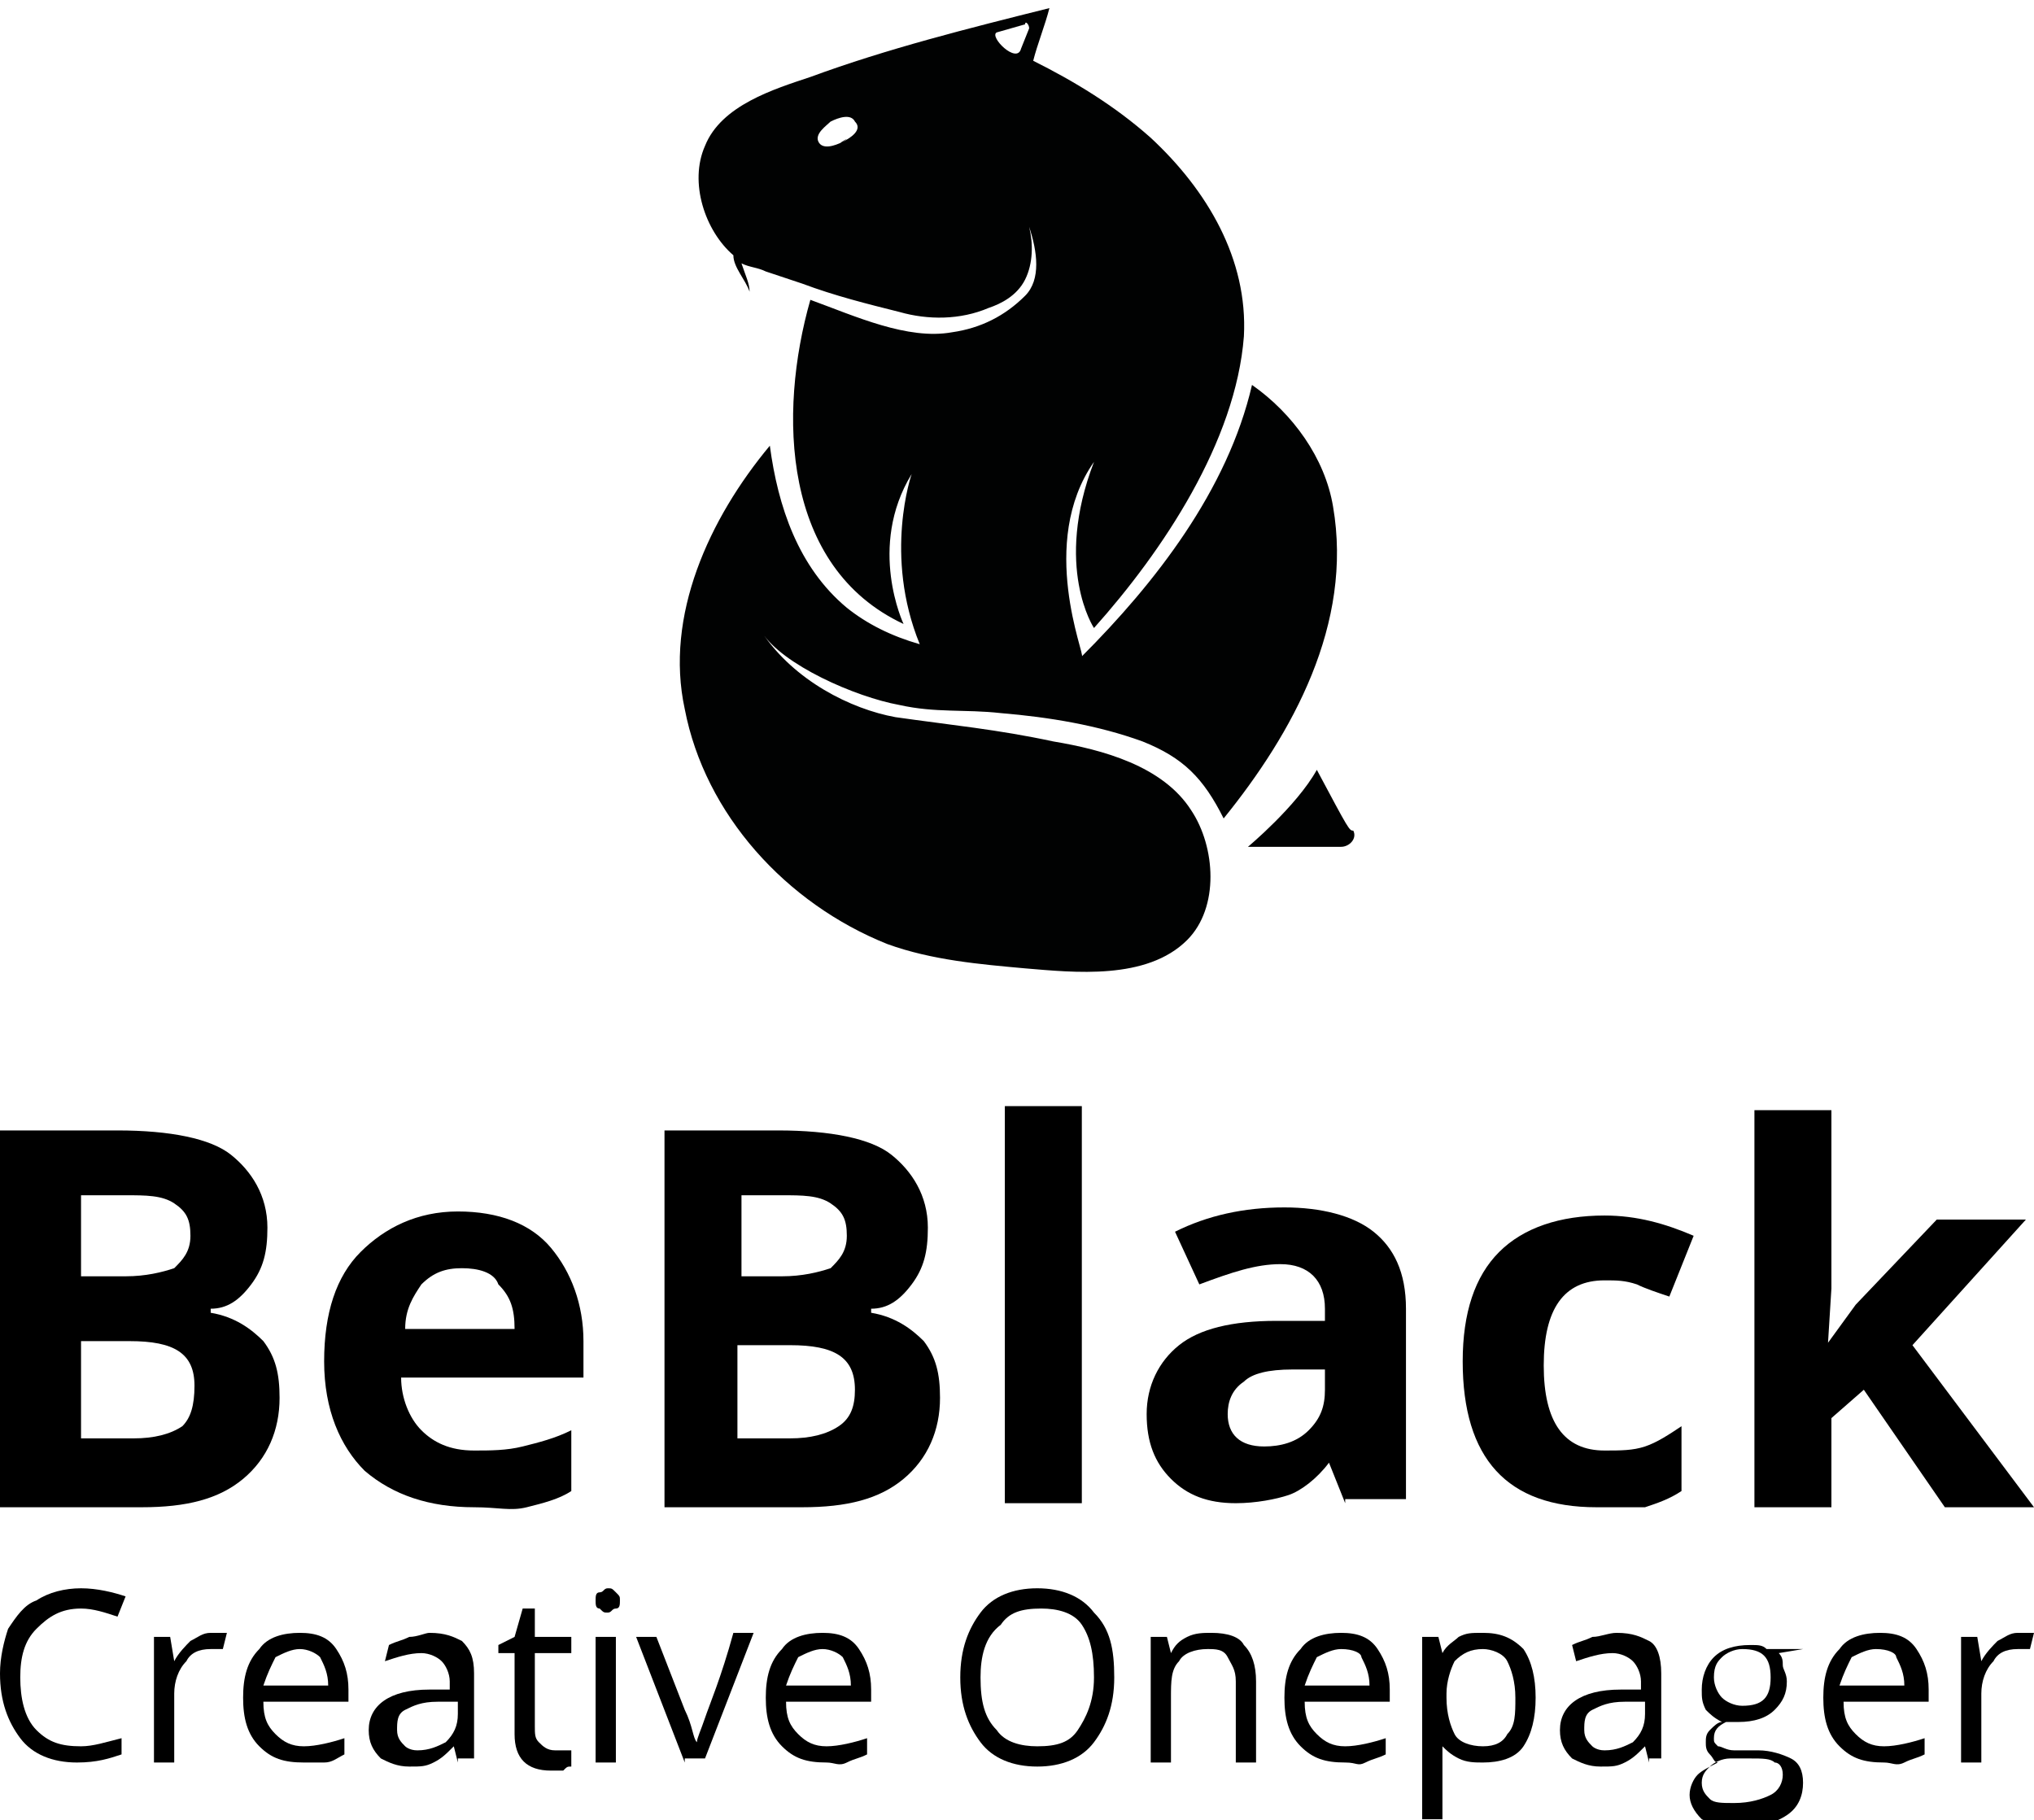
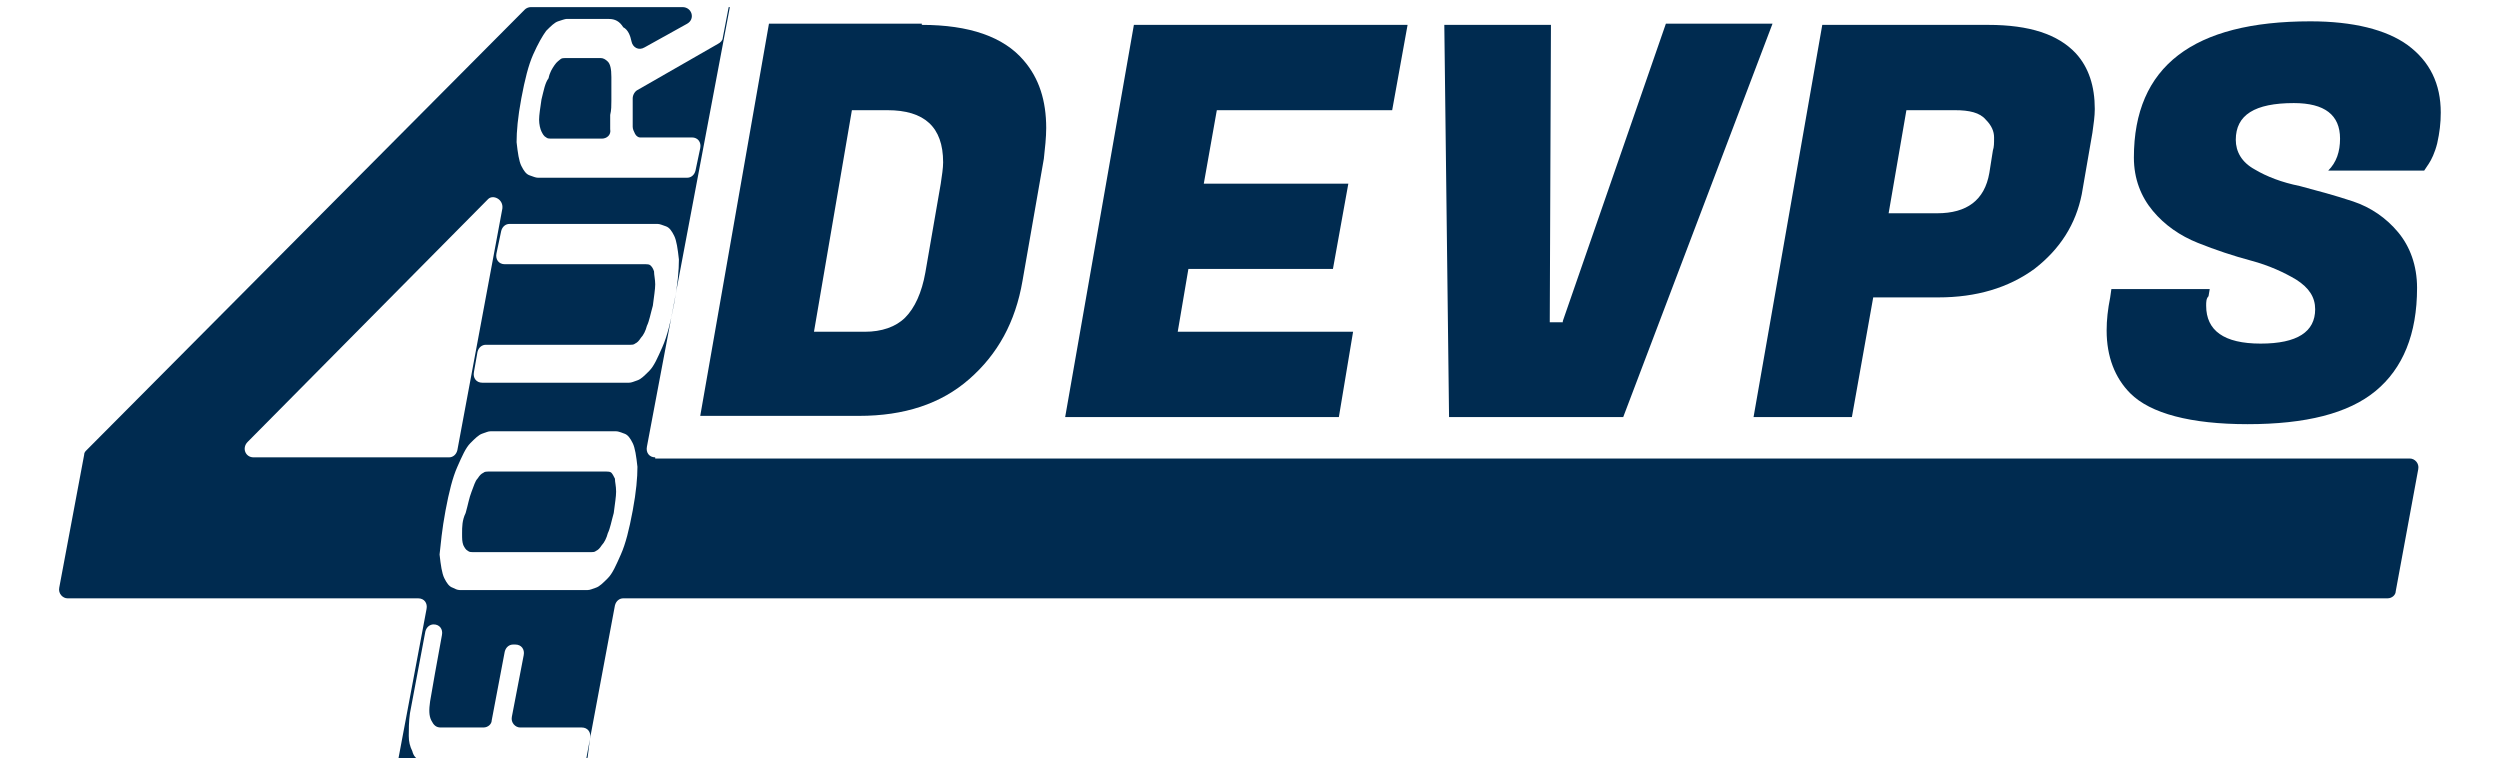
- <svg xmlns="http://www.w3.org/2000/svg" viewBox="0 0 50.2 44.9">
-   <style type="text/css">  
- 	.st0{fill:#010202;}
+ <svg xmlns="http://www.w3.org/2000/svg" version="1.1" id="Capa_1" x="0px" y="0px" viewBox="0 0 211 63.9" style="enable-background:new 0 0 211 63.9;" xml:space="preserve">
+   <style type="text/css">
+ 	.st0{fill:#002B50;}
</style>
-   <path d="M0 27.9h2.9c1.3 0 2.3 0.2 2.8 0.6s0.9 1 0.9 1.8c0 0.6-0.1 1-0.4 1.4 -0.3 0.4-0.6 0.6-1 0.6v0.1c0.6 0.1 1 0.4 1.3 0.7 0.3 0.4 0.4 0.8 0.4 1.4 0 0.8-0.3 1.5-0.9 2 -0.6 0.5-1.4 0.7-2.5 0.7H0V27.9zM2 31.5h1.1c0.5 0 0.9-0.1 1.2-0.2 0.2-0.2 0.4-0.4 0.4-0.8 0-0.4-0.1-0.6-0.4-0.8 -0.3-0.2-0.7-0.2-1.2-0.2H2V31.5zM2 33.1v2.4h1.3c0.5 0 0.9-0.1 1.2-0.3C4.7 35 4.8 34.7 4.8 34.2c0-0.8-0.5-1.1-1.6-1.1H2z" />
-   <path d="M11.7 37.2c-1.1 0-2-0.3-2.7-0.9 -0.6-0.6-1-1.5-1-2.7 0-1.2 0.3-2.1 0.9-2.7 0.6-0.6 1.4-1 2.4-1 1 0 1.8 0.3 2.3 0.9s0.8 1.4 0.8 2.3v0.9h-4.5c0 0.5 0.2 1 0.5 1.3 0.3 0.3 0.7 0.5 1.3 0.5 0.4 0 0.8 0 1.2-0.1 0.4-0.1 0.8-0.2 1.2-0.4v1.5c-0.3 0.2-0.7 0.3-1.1 0.4S12.3 37.2 11.7 37.2zM11.4 31.3c-0.4 0-0.7 0.1-1 0.4 -0.2 0.3-0.4 0.6-0.4 1.1h2.7c0-0.5-0.1-0.8-0.4-1.1C12.2 31.4 11.8 31.3 11.4 31.3z" />
-   <path d="M16.3 27.9h2.9c1.3 0 2.3 0.2 2.8 0.6s0.9 1 0.9 1.8c0 0.6-0.1 1-0.4 1.4 -0.3 0.4-0.6 0.6-1 0.6v0.1c0.6 0.1 1 0.4 1.3 0.7 0.3 0.4 0.4 0.8 0.4 1.4 0 0.8-0.3 1.5-0.9 2 -0.6 0.5-1.4 0.7-2.5 0.7h-3.4V27.9zM18.2 31.5h1.1c0.5 0 0.9-0.1 1.2-0.2 0.2-0.2 0.4-0.4 0.4-0.8 0-0.4-0.1-0.6-0.4-0.8 -0.3-0.2-0.7-0.2-1.2-0.2h-1V31.5zM18.2 33.1v2.4h1.3c0.5 0 0.9-0.1 1.2-0.3 0.3-0.2 0.4-0.5 0.4-0.9 0-0.8-0.5-1.1-1.6-1.1H18.2z" />
-   <path d="M26.7 37.1h-1.9v-9.8h1.9V37.1z" />
-   <path d="M33.2 37.1l-0.4-1h0c-0.3 0.4-0.7 0.7-1 0.8s-0.8 0.2-1.3 0.2c-0.7 0-1.2-0.2-1.6-0.6s-0.6-0.9-0.6-1.6c0-0.7 0.3-1.3 0.8-1.7s1.3-0.6 2.4-0.6l1.2 0v-0.3c0-0.7-0.4-1.1-1.1-1.1 -0.6 0-1.2 0.2-2 0.5l-0.6-1.3c0.8-0.4 1.7-0.6 2.7-0.6 0.9 0 1.7 0.2 2.2 0.6 0.5 0.4 0.8 1 0.8 1.9v4.7H33.2zM32.6 33.8l-0.7 0c-0.6 0-1 0.1-1.2 0.3 -0.3 0.2-0.4 0.5-0.4 0.8 0 0.5 0.3 0.8 0.9 0.8 0.4 0 0.8-0.1 1.1-0.4s0.4-0.6 0.4-1V33.8z" />
-   <path d="M39.4 37.2c-2.2 0-3.3-1.2-3.3-3.6 0-1.2 0.3-2.1 0.9-2.7 0.6-0.6 1.5-0.9 2.6-0.9 0.8 0 1.5 0.2 2.2 0.5l-0.6 1.5c-0.3-0.1-0.6-0.2-0.8-0.3 -0.3-0.1-0.5-0.1-0.8-0.1 -1 0-1.5 0.7-1.5 2.1 0 1.4 0.5 2.1 1.5 2.1 0.4 0 0.7 0 1-0.1s0.6-0.3 0.9-0.5v1.6c-0.3 0.2-0.6 0.3-0.9 0.4C40.3 37.2 39.9 37.2 39.4 37.2z" />
-   <path d="M45 33.3l0.8-1.1 2-2.1h2.2l-2.8 3.1 3 4h-2.2l-2-2.9 -0.8 0.7v2.2h-1.9v-9.8h1.9v4.4l-0.1 1.6H45z" />
-   <polygon class="st0" points="26 0 26 0 26 0 " />
-   <path class="st0" d="M27 11.4c-1 2.6 0 4.1 0 4.1 1.7-1.9 3.5-4.6 3.7-7.2 0.1-1.9-0.9-3.6-2.3-4.9 -0.9-0.8-1.9-1.4-2.9-1.9 0.1-0.4 0.3-0.9 0.4-1.3 -2 0.5-4 1-5.9 1.7C19.1 2.2 17.8 2.6 17.4 3.6c-0.4 0.9 0 2.1 0.7 2.7 0 0.3 0.3 0.6 0.4 0.9l0 0c0-0.2-0.1-0.4-0.2-0.7 0.2 0.1 0.4 0.1 0.6 0.2 0.3 0.1 0.6 0.2 0.9 0.3 0.8 0.3 1.6 0.5 2.4 0.7 0.7 0.2 1.5 0.2 2.2-0.1 0.3-0.1 0.7-0.3 0.9-0.7 0.2-0.4 0.2-0.9 0.1-1.3 0.2 0.6 0.3 1.3-0.1 1.7 -0.5 0.5-1.1 0.8-1.8 0.9C22.4 8.4 21.1 7.8 20 7.4c-0.8 2.8-0.7 6.6 2.3 8 0 0-0.9-1.9 0.2-3.7 0 0-0.7 2 0.2 4.2 -0.7-0.2-1.3-0.5-1.8-0.9 -1.2-1-1.7-2.5-1.9-4 -1.5 1.8-2.6 4.2-2.1 6.5 0.5 2.6 2.5 4.8 5 5.8 1.1 0.4 2.3 0.5 3.4 0.6 1.2 0.1 3 0.3 4-0.7 0.8-0.8 0.7-2.3 0.1-3.2 -0.7-1.1-2.2-1.5-3.4-1.7 -1.4-0.3-2.5-0.4-3.9-0.6 -1.1-0.2-2.5-0.9-3.3-2.1 0.5 0.8 2.3 1.6 3.4 1.8 0.9 0.2 1.6 0.1 2.5 0.2 1.2 0.1 2.4 0.3 3.5 0.7 1 0.4 1.5 0.9 2 1.9 1.7-2.1 3.2-4.8 2.7-7.7 -0.1-0.4 0.1 0.4 0 0 -0.2-1.2-1-2.3-2-3 -0.6 2.6-2.4 4.9-4.2 6.7C26.8 16.2 25.6 13.4 27 11.4zM20.8 3.5c-0.2 0.1-0.5 0.2-0.6 0 -0.1-0.2 0.2-0.4 0.3-0.5 0.2-0.1 0.5-0.2 0.6 0C21.3 3.2 21 3.4 20.8 3.5 20.6 3.6 21.1 3.3 20.8 3.5zM25.4 0.7l-0.2 0.5c-0.1 0.4-0.8-0.3-0.6-0.4l0.7-0.2C25.3 0.5 25.4 0.6 25.4 0.7z" />
-   <polygon class="st0" points="26.1 0.1 26.1 0.1 26.1 0.1 " />
-   <path class="st0" d="M32.5 19c-0.5 0.9-1.7 1.9-1.7 1.9h2.3c0.2 0 0.4-0.2 0.3-0.4C33.3 20.5 33.3 20.5 32.5 19z" />
-   <path d="M2 39.7c-0.5 0-0.8 0.2-1.1 0.5 -0.3 0.3-0.4 0.7-0.4 1.2 0 0.5 0.1 1 0.4 1.3s0.6 0.4 1.1 0.4c0.3 0 0.6-0.1 1-0.2v0.4c-0.3 0.1-0.6 0.2-1.1 0.2 -0.6 0-1.1-0.2-1.4-0.6 -0.3-0.4-0.5-0.9-0.5-1.6 0-0.4 0.1-0.8 0.2-1.1 0.2-0.3 0.4-0.6 0.7-0.7 0.3-0.2 0.7-0.3 1.1-0.3 0.4 0 0.8 0.1 1.1 0.2L2.9 39.9C2.6 39.8 2.3 39.7 2 39.7z" />
-   <path d="M5.2 40.3c0.1 0 0.3 0 0.4 0l-0.1 0.4c-0.1 0-0.2 0-0.3 0 -0.3 0-0.5 0.1-0.6 0.3 -0.2 0.2-0.3 0.5-0.3 0.8v1.7h-0.5v-3.1H4.2l0.1 0.6h0c0.1-0.2 0.3-0.4 0.4-0.5C4.9 40.4 5 40.3 5.2 40.3z" />
-   <path d="M7.5 43.5c-0.5 0-0.8-0.1-1.1-0.4 -0.3-0.3-0.4-0.7-0.4-1.2 0-0.5 0.1-0.9 0.4-1.2 0.2-0.3 0.6-0.4 1-0.4 0.4 0 0.7 0.1 0.9 0.4 0.2 0.3 0.3 0.6 0.3 1v0.3h-2.1c0 0.4 0.1 0.6 0.3 0.8 0.2 0.2 0.4 0.3 0.7 0.3 0.3 0 0.7-0.1 1-0.2v0.4C8.3 43.4 8.2 43.5 8 43.5S7.7 43.5 7.5 43.5zM7.4 40.7c-0.2 0-0.4 0.1-0.6 0.2 -0.1 0.2-0.2 0.4-0.3 0.7h1.6c0-0.3-0.1-0.5-0.2-0.7C7.8 40.8 7.6 40.7 7.4 40.7z" />
-   <path d="M11.3 43.5l-0.1-0.4h0c-0.2 0.2-0.3 0.3-0.5 0.4 -0.2 0.1-0.3 0.1-0.6 0.1 -0.3 0-0.5-0.1-0.7-0.2 -0.2-0.2-0.3-0.4-0.3-0.7 0-0.6 0.5-1 1.5-1l0.5 0v-0.2c0-0.2-0.1-0.4-0.2-0.5 -0.1-0.1-0.3-0.2-0.5-0.2 -0.3 0-0.6 0.1-0.9 0.2L9.6 40.6c0.2-0.1 0.3-0.1 0.5-0.2 0.2 0 0.4-0.1 0.5-0.1 0.4 0 0.6 0.1 0.8 0.2 0.2 0.2 0.3 0.4 0.3 0.8v2.1H11.3zM10.3 43.2c0.3 0 0.5-0.1 0.7-0.2 0.2-0.2 0.3-0.4 0.3-0.7v-0.3l-0.5 0c-0.4 0-0.6 0.1-0.8 0.2s-0.2 0.3-0.2 0.5c0 0.2 0.1 0.3 0.2 0.4C10 43.1 10.1 43.2 10.3 43.2z" />
-   <path d="M13.7 43.2c0.1 0 0.2 0 0.2 0s0.1 0 0.2 0v0.4c-0.1 0-0.1 0-0.2 0.1 -0.1 0-0.2 0-0.3 0 -0.6 0-0.9-0.3-0.9-0.9V40.8h-0.4v-0.2l0.4-0.2 0.2-0.7h0.3v0.7h0.9v0.4H13.2v1.8c0 0.2 0 0.3 0.1 0.4C13.4 43.1 13.5 43.2 13.7 43.2z" />
-   <path d="M14.7 39.5c0-0.1 0-0.2 0.1-0.2 0.1 0 0.1-0.1 0.2-0.1 0.1 0 0.1 0 0.2 0.1s0.1 0.1 0.1 0.2c0 0.1 0 0.2-0.1 0.2s-0.1 0.1-0.2 0.1c-0.1 0-0.1 0-0.2-0.1C14.7 39.7 14.7 39.6 14.7 39.5zM15.2 43.5h-0.5v-3.1h0.5V43.5z" />
-   <path d="M16.9 43.5l-1.2-3.1h0.5l0.7 1.8c0.2 0.4 0.2 0.7 0.3 0.8h0c0-0.1 0.1-0.3 0.2-0.6 0.1-0.3 0.4-1 0.7-2.1h0.5l-1.2 3.1H16.9z" />
-   <path d="M20.4 43.5c-0.5 0-0.8-0.1-1.1-0.4 -0.3-0.3-0.4-0.7-0.4-1.2 0-0.5 0.1-0.9 0.4-1.2 0.2-0.3 0.6-0.4 1-0.4 0.4 0 0.7 0.1 0.9 0.4 0.2 0.3 0.3 0.6 0.3 1v0.3h-2.1c0 0.4 0.1 0.6 0.3 0.8 0.2 0.2 0.4 0.3 0.7 0.3 0.3 0 0.7-0.1 1-0.2v0.4c-0.2 0.1-0.3 0.1-0.5 0.2S20.6 43.5 20.4 43.5zM20.3 40.7c-0.2 0-0.4 0.1-0.6 0.2 -0.1 0.2-0.2 0.4-0.3 0.7h1.6c0-0.3-0.1-0.5-0.2-0.7C20.7 40.8 20.5 40.7 20.3 40.7z" />
-   <path d="M27.5 41.4c0 0.7-0.2 1.2-0.5 1.6s-0.8 0.6-1.4 0.6c-0.6 0-1.1-0.2-1.4-0.6 -0.3-0.4-0.5-0.9-0.5-1.6 0-0.7 0.2-1.2 0.5-1.6 0.3-0.4 0.8-0.6 1.4-0.6 0.6 0 1.1 0.2 1.4 0.6C27.4 40.2 27.5 40.7 27.5 41.4zM24.2 41.4c0 0.6 0.1 1 0.4 1.3 0.2 0.3 0.6 0.4 1 0.4 0.5 0 0.8-0.1 1-0.4 0.2-0.3 0.4-0.7 0.4-1.3 0-0.6-0.1-1-0.3-1.3 -0.2-0.3-0.6-0.4-1-0.4 -0.5 0-0.8 0.1-1 0.4C24.3 40.4 24.2 40.9 24.2 41.4z" />
-   <path d="M30.5 43.5v-2c0-0.3-0.1-0.4-0.2-0.6s-0.3-0.2-0.5-0.2c-0.3 0-0.6 0.1-0.7 0.3 -0.2 0.2-0.2 0.5-0.2 0.9v1.6h-0.5v-3.1h0.4l0.1 0.4h0c0.1-0.2 0.2-0.3 0.4-0.4 0.2-0.1 0.4-0.1 0.6-0.1 0.4 0 0.7 0.1 0.8 0.3 0.2 0.2 0.3 0.5 0.3 0.9v2H30.5z" />
-   <path d="M33.2 43.5c-0.5 0-0.8-0.1-1.1-0.4 -0.3-0.3-0.4-0.7-0.4-1.2 0-0.5 0.1-0.9 0.4-1.2 0.2-0.3 0.6-0.4 1-0.4 0.4 0 0.7 0.1 0.9 0.4 0.2 0.3 0.3 0.6 0.3 1v0.3h-2.1c0 0.4 0.1 0.6 0.3 0.8 0.2 0.2 0.4 0.3 0.7 0.3 0.3 0 0.7-0.1 1-0.2v0.4c-0.2 0.1-0.3 0.1-0.5 0.2S33.5 43.5 33.2 43.5zM33.1 40.7c-0.2 0-0.4 0.1-0.6 0.2 -0.1 0.2-0.2 0.4-0.3 0.7h1.6c0-0.3-0.1-0.5-0.2-0.7C33.6 40.8 33.4 40.7 33.1 40.7z" />
-   <path d="M36.6 43.5c-0.2 0-0.4 0-0.6-0.1 -0.2-0.1-0.3-0.2-0.4-0.3h0c0 0.2 0 0.4 0 0.5v1.3h-0.5v-4.5h0.4l0.1 0.4h0c0.1-0.2 0.3-0.3 0.4-0.4 0.2-0.1 0.3-0.1 0.6-0.1 0.4 0 0.7 0.1 1 0.4 0.2 0.3 0.3 0.7 0.3 1.2 0 0.5-0.1 0.9-0.3 1.2C37.4 43.4 37 43.5 36.6 43.5zM36.6 40.7c-0.3 0-0.5 0.1-0.7 0.3 -0.1 0.2-0.2 0.5-0.2 0.8v0.1c0 0.4 0.1 0.7 0.2 0.9 0.1 0.2 0.4 0.3 0.7 0.3 0.3 0 0.5-0.1 0.6-0.3 0.2-0.2 0.2-0.5 0.2-0.9 0-0.4-0.1-0.7-0.2-0.9C37.1 40.8 36.8 40.7 36.6 40.7z" />
-   <path d="M40.7 43.5l-0.1-0.4h0c-0.2 0.2-0.3 0.3-0.5 0.4 -0.2 0.1-0.3 0.1-0.6 0.1 -0.3 0-0.5-0.1-0.7-0.2 -0.2-0.2-0.3-0.4-0.3-0.7 0-0.6 0.5-1 1.5-1l0.5 0v-0.2c0-0.2-0.1-0.4-0.2-0.5 -0.1-0.1-0.3-0.2-0.5-0.2 -0.3 0-0.6 0.1-0.9 0.2l-0.1-0.4c0.2-0.1 0.3-0.1 0.5-0.2 0.2 0 0.4-0.1 0.6-0.1 0.4 0 0.6 0.1 0.8 0.2s0.3 0.4 0.3 0.8v2.1H40.7zM39.6 43.2c0.3 0 0.5-0.1 0.7-0.2 0.2-0.2 0.3-0.4 0.3-0.7v-0.3l-0.5 0c-0.4 0-0.6 0.1-0.8 0.2 -0.2 0.1-0.2 0.3-0.2 0.5 0 0.2 0.1 0.3 0.2 0.4C39.3 43.1 39.4 43.2 39.6 43.2z" />
-   <path d="M44.5 40.4v0.3l-0.6 0.1c0.1 0.1 0.1 0.2 0.1 0.3 0 0.1 0.1 0.2 0.1 0.4 0 0.3-0.1 0.5-0.3 0.7 -0.2 0.2-0.5 0.3-0.9 0.3 -0.1 0-0.2 0-0.3 0 -0.2 0.1-0.3 0.2-0.3 0.4 0 0.1 0 0.1 0.1 0.2 0.1 0 0.2 0.1 0.4 0.1h0.6c0.3 0 0.6 0.1 0.8 0.2 0.2 0.1 0.3 0.3 0.3 0.6 0 0.3-0.1 0.6-0.4 0.8 -0.3 0.2-0.7 0.3-1.2 0.3 -0.4 0-0.7-0.1-0.9-0.2 -0.2-0.2-0.3-0.4-0.3-0.6 0-0.2 0.1-0.4 0.2-0.5 0.1-0.1 0.3-0.2 0.5-0.3 -0.1 0-0.1-0.1-0.2-0.2s-0.1-0.2-0.1-0.3c0-0.1 0-0.2 0.1-0.3 0.1-0.1 0.2-0.2 0.3-0.2 -0.2-0.1-0.3-0.2-0.4-0.3 -0.1-0.2-0.1-0.3-0.1-0.5 0-0.3 0.1-0.6 0.3-0.8 0.2-0.2 0.5-0.3 0.9-0.3 0.2 0 0.3 0 0.4 0.1H44.5zM42 44c0 0.2 0.1 0.3 0.2 0.4 0.1 0.1 0.3 0.1 0.6 0.1 0.4 0 0.7-0.1 0.9-0.2 0.2-0.1 0.3-0.3 0.3-0.5 0-0.2-0.1-0.3-0.2-0.3 -0.1-0.1-0.3-0.1-0.6-0.1H42.7c-0.2 0-0.4 0.1-0.5 0.2C42.1 43.7 42 43.8 42 44zM42.3 41.4c0 0.2 0.1 0.4 0.2 0.5 0.1 0.1 0.3 0.2 0.5 0.2 0.5 0 0.7-0.2 0.7-0.7 0-0.5-0.2-0.7-0.7-0.7 -0.2 0-0.4 0.1-0.5 0.2C42.4 41 42.3 41.1 42.3 41.4z" />
-   <path d="M46.5 43.5c-0.5 0-0.8-0.1-1.1-0.4 -0.3-0.3-0.4-0.7-0.4-1.2 0-0.5 0.1-0.9 0.4-1.2 0.2-0.3 0.6-0.4 1-0.4 0.4 0 0.7 0.1 0.9 0.4 0.2 0.3 0.3 0.6 0.3 1v0.3h-2.1c0 0.4 0.1 0.6 0.3 0.8 0.2 0.2 0.4 0.3 0.7 0.3 0.3 0 0.7-0.1 1-0.2v0.4c-0.2 0.1-0.3 0.1-0.5 0.2S46.7 43.5 46.5 43.5zM46.3 40.7c-0.2 0-0.4 0.1-0.6 0.2 -0.1 0.2-0.2 0.4-0.3 0.7h1.6c0-0.3-0.1-0.5-0.2-0.7C46.8 40.8 46.6 40.7 46.3 40.7z" />
-   <path d="M49.8 40.3c0.1 0 0.3 0 0.4 0l-0.1 0.4c-0.1 0-0.2 0-0.3 0 -0.3 0-0.5 0.1-0.6 0.3 -0.2 0.2-0.3 0.5-0.3 0.8v1.7h-0.5v-3.1h0.4l0.1 0.6h0c0.1-0.2 0.3-0.4 0.4-0.5C49.5 40.4 49.6 40.3 49.8 40.3z" />
+   <g>
+     <path class="st0" d="M55.3,38.6c-0.5,0-0.8-0.4-0.7-0.9l7-37.1h-0.1L61,3.2c0,0.2-0.2,0.4-0.4,0.5l-6.8,3.9   c-0.2,0.1-0.4,0.4-0.4,0.7c0,0.1,0,0.2,0,0.3c0,0.2,0,0.4,0,0.6l0,0.6c0,0.3,0,0.6,0,0.9c0,0.2,0.1,0.4,0.2,0.6   c0.1,0.2,0.3,0.3,0.4,0.3h4.4c0.5,0,0.8,0.4,0.7,0.9l-0.4,1.9c-0.1,0.4-0.4,0.6-0.7,0.6H45.9h-0.5c-0.2,0-0.4-0.1-0.7-0.2   c-0.3-0.1-0.5-0.4-0.7-0.8c-0.2-0.4-0.3-1.1-0.4-2c0-0.9,0.1-2.1,0.4-3.7c0.3-1.6,0.6-2.8,1-3.7c0.4-0.9,0.8-1.6,1.1-2   c0.4-0.4,0.7-0.7,1-0.8c0.3-0.1,0.6-0.2,0.7-0.2h0.6h2.5h0.5c0.5,0,0.9,0.2,1.2,0.7C53,2.5,53.2,3,53.3,3.5C53.4,4,53.9,4.3,54.4,4   L58,2c0.7-0.4,0.4-1.4-0.4-1.4H44.8c-0.2,0-0.4,0.1-0.5,0.2L7.3,38c-0.1,0.1-0.2,0.2-0.2,0.4L5,49.6c-0.1,0.5,0.3,0.9,0.7,0.9h29.6   c0.5,0,0.8,0.4,0.7,0.9l-2.5,13.3c-0.1,0.5,0.3,0.9,0.7,0.9h14.4c0.4,0,0.7-0.3,0.7-0.6l2.6-13.9c0.1-0.4,0.4-0.6,0.7-0.6h148.9   c0.4,0,0.7-0.3,0.7-0.6l1.9-10.3c0.1-0.5-0.3-0.9-0.7-0.9H55.3z M40.3,29.7c0.1-0.4,0.4-0.6,0.7-0.6H53h0.2c0.1,0,0.3,0,0.4-0.1   c0.2-0.1,0.3-0.2,0.5-0.5c0.2-0.2,0.4-0.6,0.5-1c0.2-0.4,0.3-1,0.5-1.7c0.1-0.8,0.2-1.4,0.2-1.8c0-0.4-0.1-0.8-0.1-1.1   c-0.1-0.3-0.2-0.4-0.3-0.5c-0.1-0.1-0.3-0.1-0.4-0.1h-0.2H42.6c-0.5,0-0.8-0.4-0.7-0.9l0.4-1.9c0.1-0.4,0.4-0.6,0.7-0.6h12.3l0,0   h0.2c0.2,0,0.4,0.1,0.7,0.2c0.3,0.1,0.5,0.4,0.7,0.8c0.2,0.4,0.3,1.1,0.4,2c0,0.9-0.1,2.1-0.4,3.7c-0.3,1.6-0.6,2.8-1,3.7   c-0.4,0.9-0.7,1.6-1.1,2c-0.4,0.4-0.7,0.7-1,0.8c-0.3,0.1-0.5,0.2-0.7,0.2h-0.5H40.7c-0.5,0-0.8-0.4-0.7-0.9L40.3,29.7z M42.4,17.6   L38.6,38c-0.1,0.4-0.4,0.6-0.7,0.6H21.4c-0.7,0-1-0.8-0.5-1.3l20.3-20.5C41.6,16.4,42.5,16.8,42.4,17.6z M37.6,43.1   c0.3-1.6,0.6-2.8,1-3.7c0.4-0.9,0.7-1.6,1.1-2c0.4-0.4,0.7-0.7,1-0.8c0.3-0.1,0.5-0.2,0.7-0.2h0.2h10.2h0.2c0.2,0,0.4,0.1,0.7,0.2   c0.3,0.1,0.5,0.4,0.7,0.8c0.2,0.4,0.3,1.1,0.4,2c0,0.9-0.1,2.1-0.4,3.7c-0.3,1.6-0.6,2.8-1,3.7c-0.4,0.9-0.7,1.6-1.1,2   c-0.4,0.4-0.7,0.7-1,0.8c-0.3,0.1-0.5,0.2-0.7,0.2H49h-9.6h-0.6c-0.2,0-0.4-0.1-0.6-0.2c-0.3-0.1-0.5-0.4-0.7-0.8   c-0.2-0.4-0.3-1.1-0.4-2C37.2,45.9,37.3,44.7,37.6,43.1z M49.6,63.9c-0.1,0.4-0.4,0.6-0.7,0.6H36.8h-0.6c-0.3,0-0.5-0.1-0.8-0.3   c-0.3-0.2-0.5-0.4-0.6-0.8c-0.2-0.4-0.3-0.8-0.3-1.3c0-0.5,0-1.2,0.1-1.9l1.3-6.9c0.1-0.4,0.4-0.6,0.7-0.6h0c0.5,0,0.8,0.4,0.7,0.9   l-0.6,3.3l-0.4,2.3c-0.1,0.7-0.1,1.2,0.1,1.6c0.2,0.4,0.4,0.6,0.8,0.6h0.2h3.4c0.4,0,0.7-0.3,0.7-0.6l1.1-5.8   c0.1-0.4,0.4-0.6,0.7-0.6h0.2c0.5,0,0.8,0.4,0.7,0.9l-1,5.2c-0.1,0.5,0.3,0.9,0.7,0.9h5.2c0.5,0,0.8,0.4,0.7,0.9L49.6,63.9z" />
+     <path class="st0" d="M39.1,46c0.1,0.2,0.2,0.4,0.4,0.5c0.1,0.1,0.3,0.1,0.4,0.1h0.2h9.6h0.2c0.1,0,0.3,0,0.4-0.1   c0.2-0.1,0.3-0.2,0.5-0.5c0.2-0.2,0.4-0.6,0.5-1c0.2-0.4,0.3-1,0.5-1.7c0.1-0.8,0.2-1.4,0.2-1.8c0-0.5-0.1-0.8-0.1-1.1   c-0.1-0.2-0.2-0.4-0.3-0.5c-0.1-0.1-0.3-0.1-0.4-0.1h-0.2l0,0h-9.6l0,0h-0.2c-0.1,0-0.3,0-0.4,0.1c-0.2,0.1-0.3,0.2-0.5,0.5   c-0.2,0.2-0.3,0.6-0.5,1.1c-0.2,0.5-0.3,1.1-0.5,1.8C39,43.9,39,44.5,39,45S39,45.7,39.1,46z" />
+     <path class="st0" d="M51.6,8.5c0-0.4,0-0.8,0-1.1c0-0.2,0-0.3,0-0.5c0-0.2,0-0.3,0-0.4c0-0.7-0.1-1.1-0.3-1.3   c-0.2-0.2-0.4-0.3-0.6-0.3h-2.9h-0.1c-0.1,0-0.3,0-0.4,0.1s-0.3,0.2-0.5,0.5c-0.2,0.3-0.4,0.6-0.5,1.1C46,7,45.9,7.6,45.7,8.4   c-0.1,0.7-0.2,1.3-0.2,1.7c0,0.4,0.1,0.8,0.2,1c0.1,0.2,0.2,0.4,0.4,0.5c0.1,0.1,0.3,0.1,0.4,0.1h0.2h4.1c0.4,0,0.8-0.3,0.7-0.8   c0,0,0-0.1,0-0.1c0-0.4,0-0.7,0-1.1C51.6,9.3,51.6,8.9,51.6,8.5z" />
+   </g>
+   <g>
+     <g>
+       <path class="st0" d="M77.8,2.1c4,0,6.9,1,8.6,3c1.3,1.5,1.9,3.4,1.9,5.7c0,0.8-0.1,1.7-0.2,2.6l-1.8,10.3    c-0.6,3.5-2.1,6.2-4.5,8.3c-2.4,2.1-5.5,3.1-9.3,3.1H59.1l5.8-33.1H77.8z M74.9,9.3h-3L68.7,28H73c1.4,0,2.6-0.4,3.4-1.2    c0.8-0.8,1.4-2.1,1.7-3.8l1.3-7.5c0.1-0.7,0.2-1.3,0.2-1.8C79.6,10.7,78,9.3,74.9,9.3z" />
+       <path class="st0" d="M113,35.2H89.9l5.8-33.1h23.1l-1.3,7.2h-14.8l-1.1,6.2h12.2l-1.3,7.2h-12.2L99.4,28h14.8L113,35.2z" />
+       <path class="st0" d="M131.9,27.1l8.7-25.1h9L137,35.2h-14.7l-0.4-33.1h9l-0.1,25.1H131.9z" />
+       <path class="st0" d="M163.6,25.1h-5.5l-1.8,10.1H148l5.8-33.1h14c3.5,0,5.9,0.8,7.4,2.4c1.1,1.2,1.6,2.8,1.6,4.7    c0,0.6-0.1,1.3-0.2,2l-0.9,5.2c-0.5,2.5-1.8,4.6-4,6.3C169.5,24.3,166.8,25.1,163.6,25.1z M165,9.3h-4.1l-1.5,8.7h4.1    c2.5,0,4-1.1,4.4-3.4l0.3-1.9c0.1-0.3,0.1-0.6,0.1-1.1c0-0.5-0.2-1-0.7-1.5C167.1,9.5,166.2,9.3,165,9.3z" />
+       <path class="st0" d="M186.2,25.8c0,2.1,1.5,3.2,4.6,3.2c3.1,0,4.6-1,4.6-2.9c0-1-0.5-1.8-1.6-2.5c-1-0.6-2.3-1.2-3.8-1.6    c-1.5-0.4-3-0.9-4.5-1.5c-1.5-0.6-2.8-1.5-3.8-2.7c-1-1.2-1.6-2.7-1.6-4.5c0-7.7,5-11.5,14.9-11.5c3.6,0,6.4,0.7,8.2,2    c1.9,1.4,2.8,3.3,2.8,5.7c0,0.9-0.1,1.7-0.3,2.6c-0.2,0.8-0.5,1.4-0.7,1.7l-0.4,0.6h-8.1c0.7-0.7,1-1.6,1-2.7c0-2-1.3-3-3.9-3    c-3.3,0-4.9,1-4.9,3.1c0,1,0.5,1.9,1.6,2.5c1,0.6,2.3,1.1,3.8,1.4c1.5,0.4,3,0.8,4.5,1.3c1.5,0.5,2.8,1.4,3.8,2.6    c1,1.2,1.6,2.8,1.6,4.7c0,3.9-1.2,6.8-3.5,8.7c-2.3,1.9-5.9,2.8-10.8,2.8c-4.8,0-8.2-0.9-9.9-2.6c-1.3-1.3-2-3.1-2-5.3    c0-0.9,0.1-1.8,0.3-2.8l0.1-0.7h8.3l-0.1,0.6C186.2,25.2,186.2,25.5,186.2,25.8z" />
+     </g>
+   </g>
</svg>
